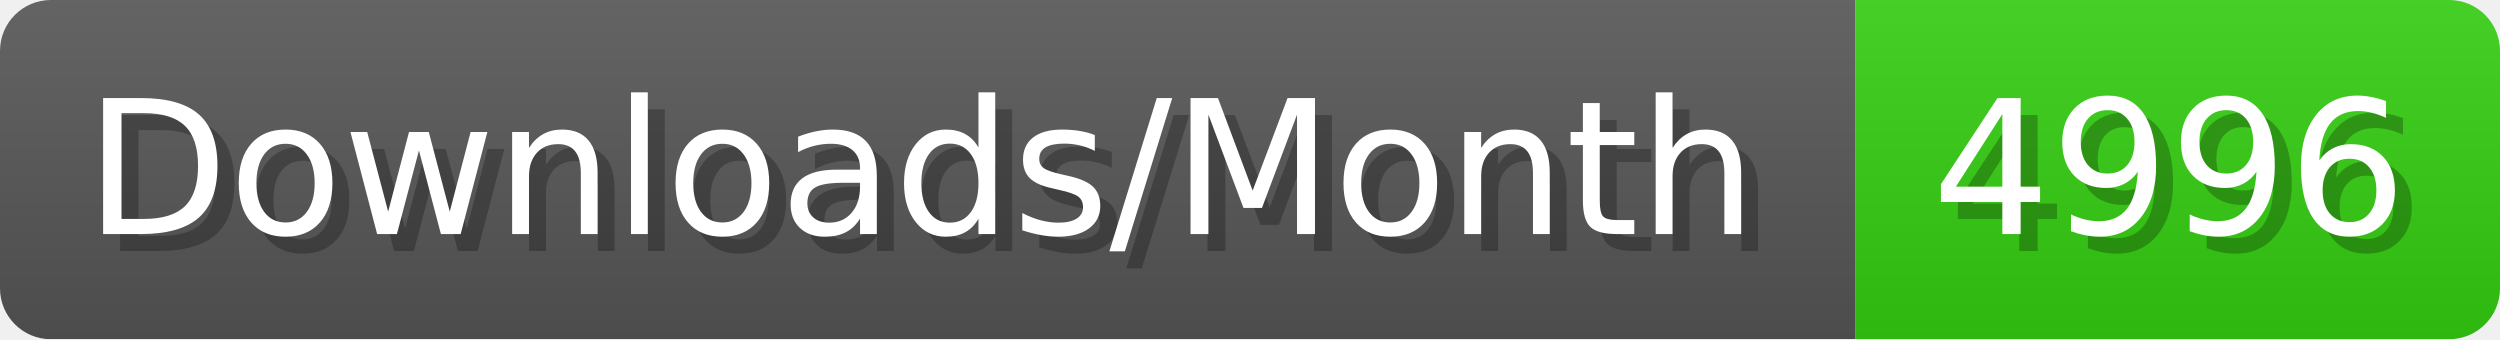
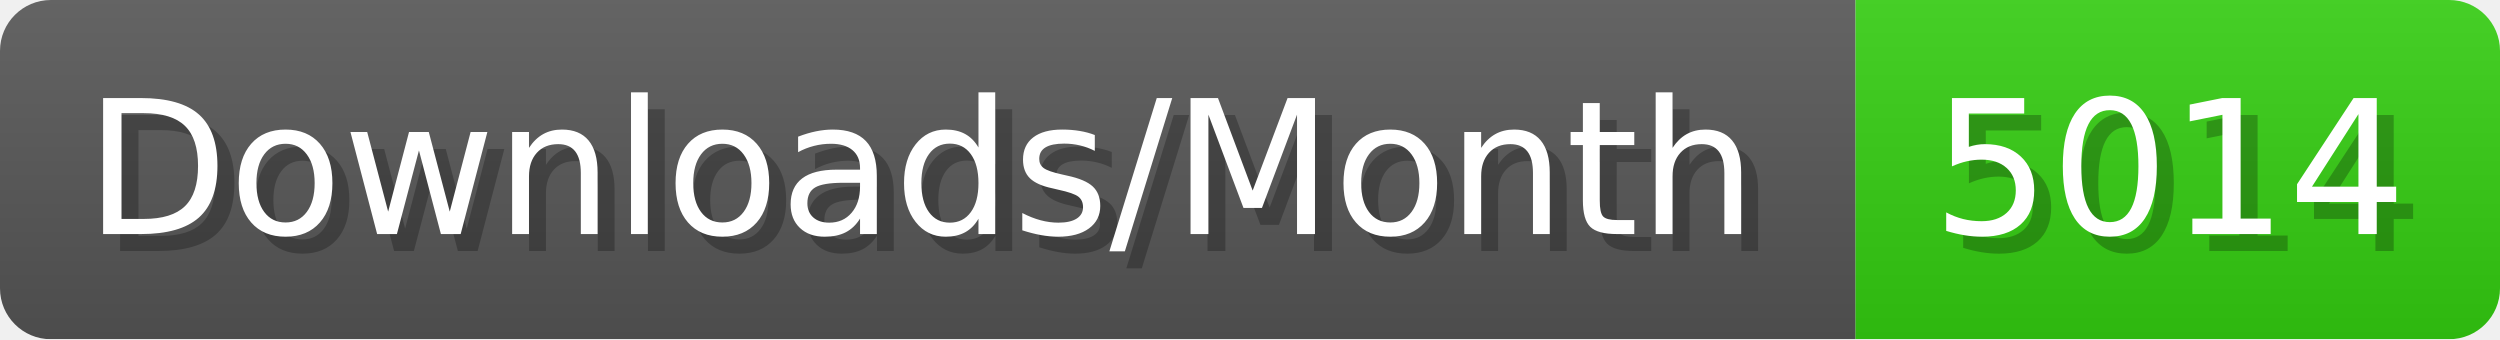
- <svg xmlns="http://www.w3.org/2000/svg" width="147.4" height="20" viewBox="0 0 1474 200" role="img" aria-label="Downloads/Month: 4996">
+ <svg xmlns="http://www.w3.org/2000/svg" width="147.4" height="20" viewBox="0 0 1474 200" role="img" aria-label="Downloads/Month: 5014">
  <linearGradient id="YlXUI" x2="0" y2="100%">
    <stop offset="0" stop-opacity=".1" stop-color="#EEE" />
    <stop offset="1" stop-opacity=".1" />
  </linearGradient>
  <mask id="JHhop">
    <rect width="1474" height="200" rx="30" fill="#FFF" />
  </mask>
  <g mask="url(#JHhop)">
    <rect width="1094" height="200" fill="#555" />
    <rect width="380" height="200" fill="#3C1" x="1094" />
    <rect width="1474" height="200" fill="url(#YlXUI)" />
  </g>
  <g aria-hidden="true" fill="#fff" text-anchor="start" font-family="Verdana,DejaVu Sans,sans-serif" font-size="110">
    <text x="60" y="148" textLength="994" fill="#000" opacity="0.25">Downloads/Month</text>
    <text x="50" y="138" textLength="994">Downloads/Month</text>
-     <text x="1149" y="148" textLength="280" fill="#000" opacity="0.25">4996</text>
-     <text x="1139" y="138" textLength="280">4996</text>
+     <text x="1149" y="148" textLength="280" fill="#000" opacity="0.25">5014</text>
+     <text x="1139" y="138" textLength="280">5014</text>
  </g>
</svg>
